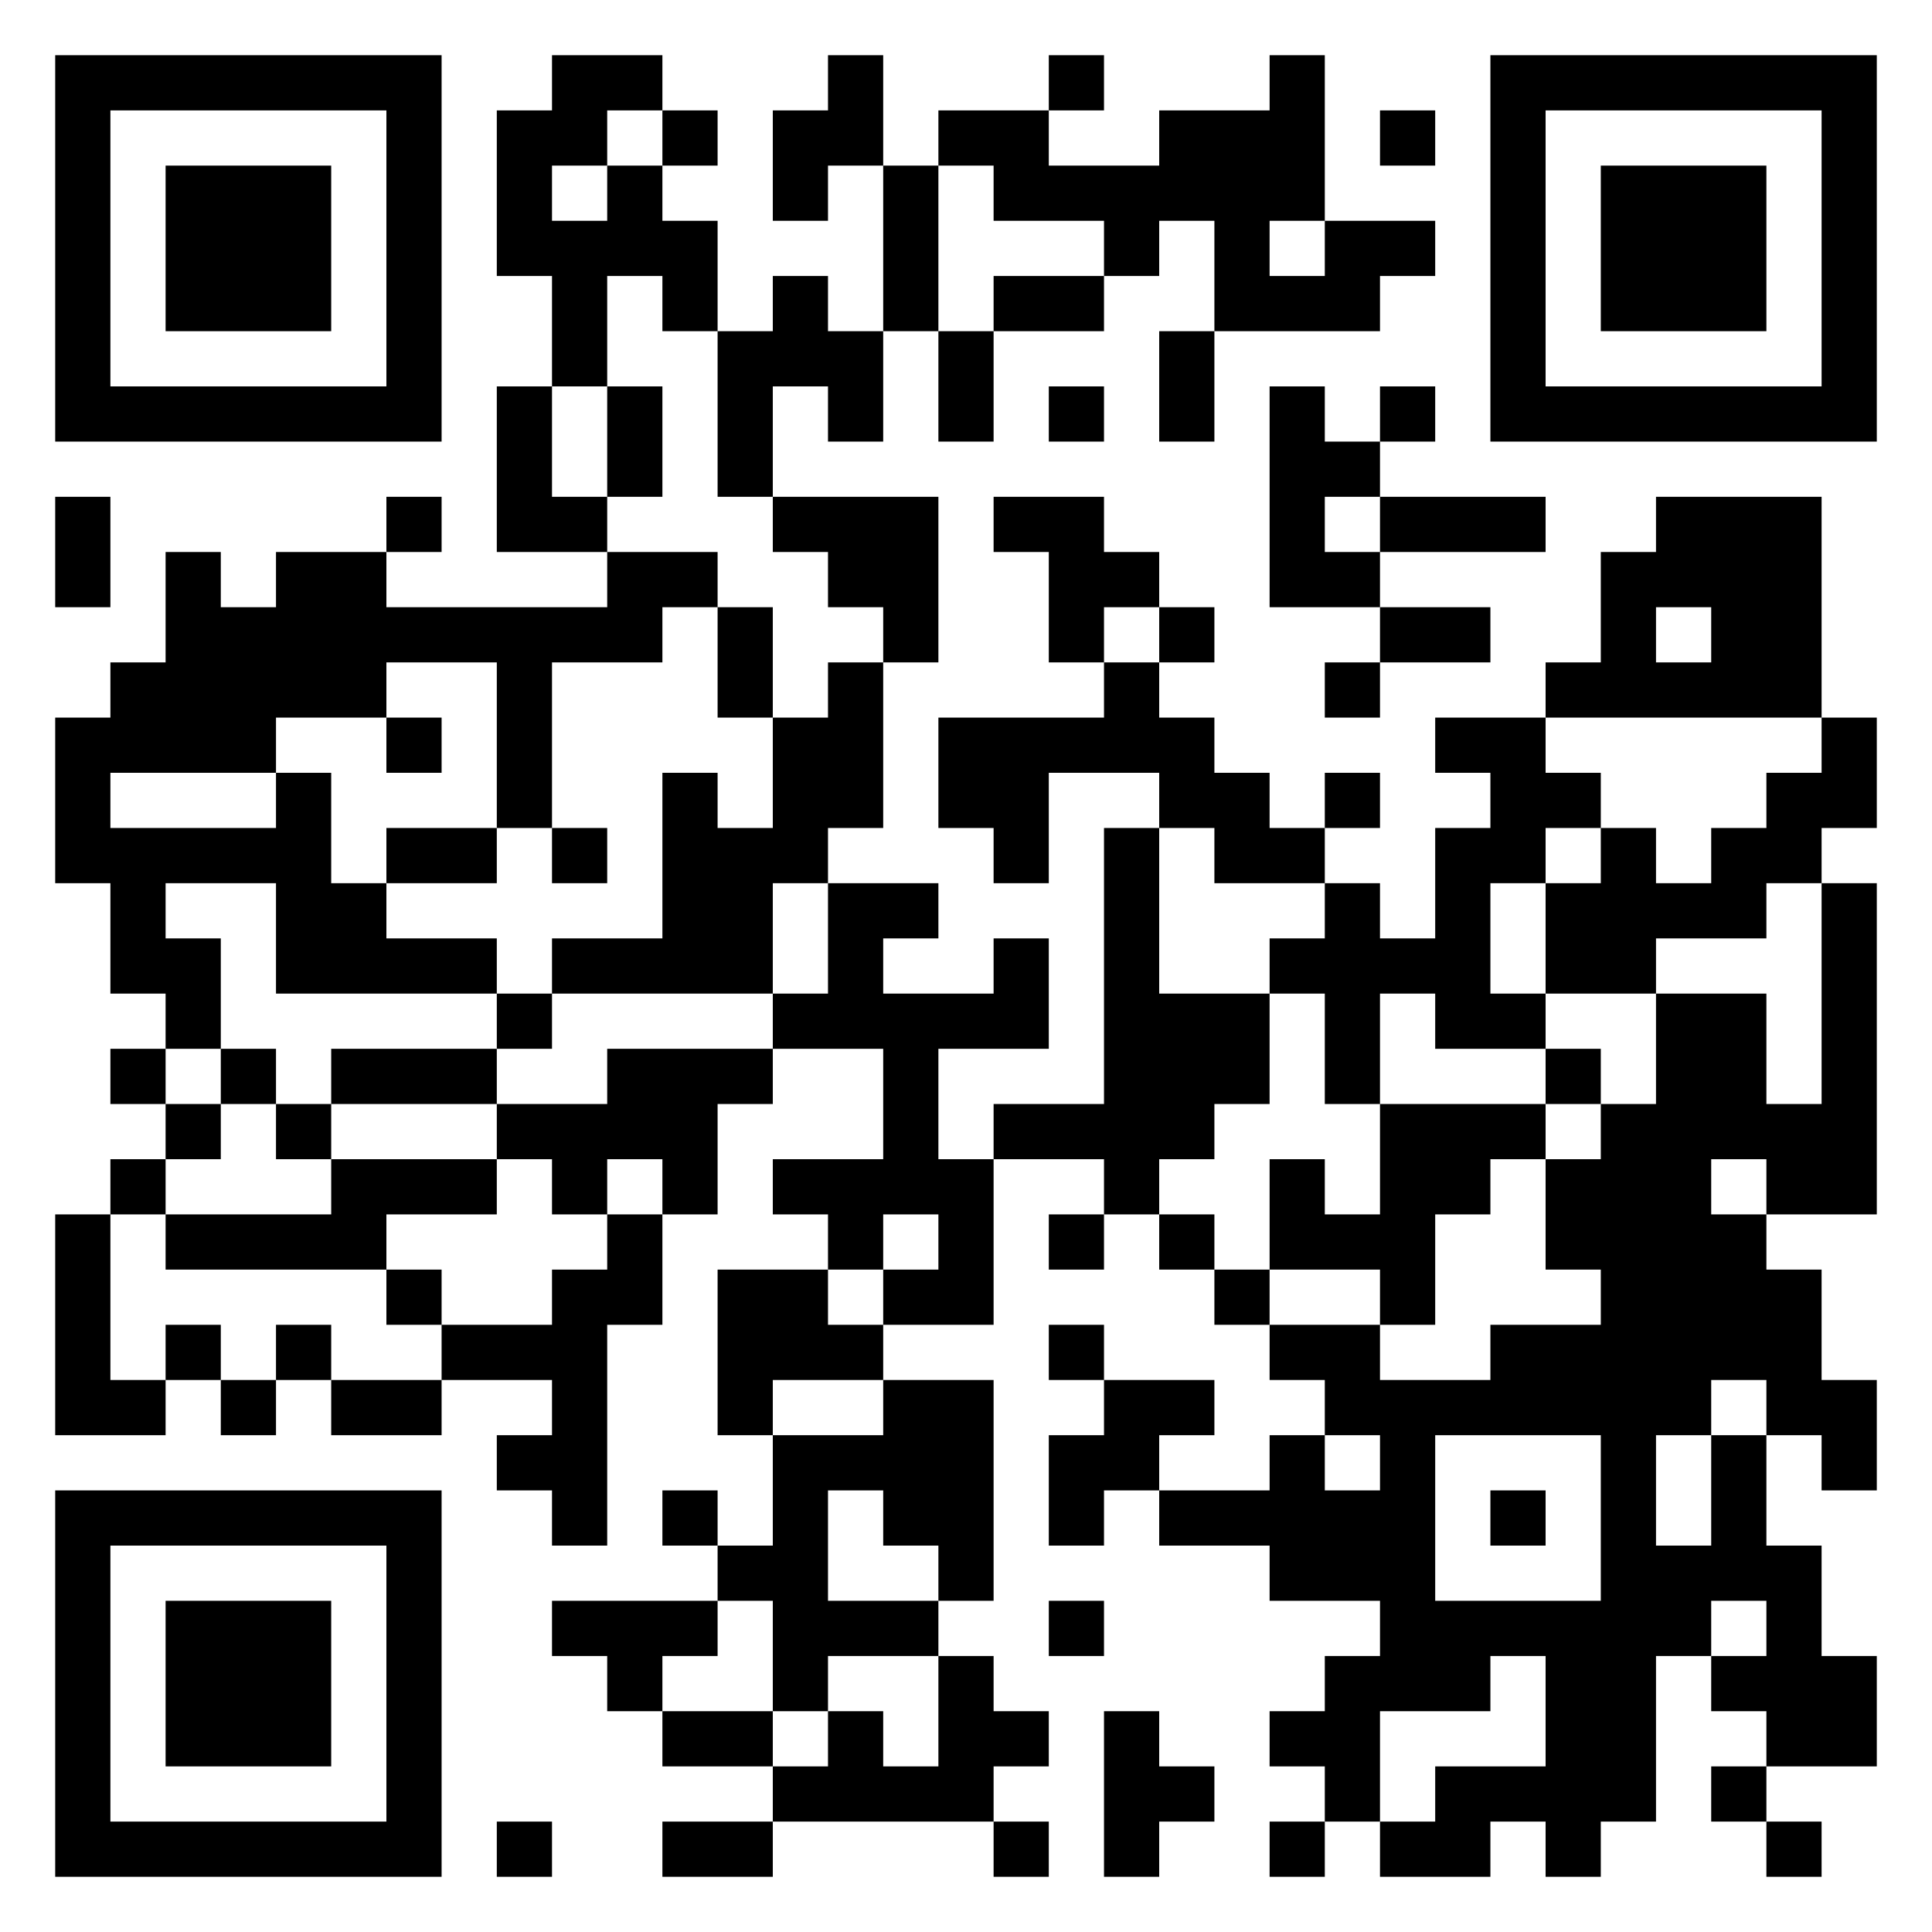
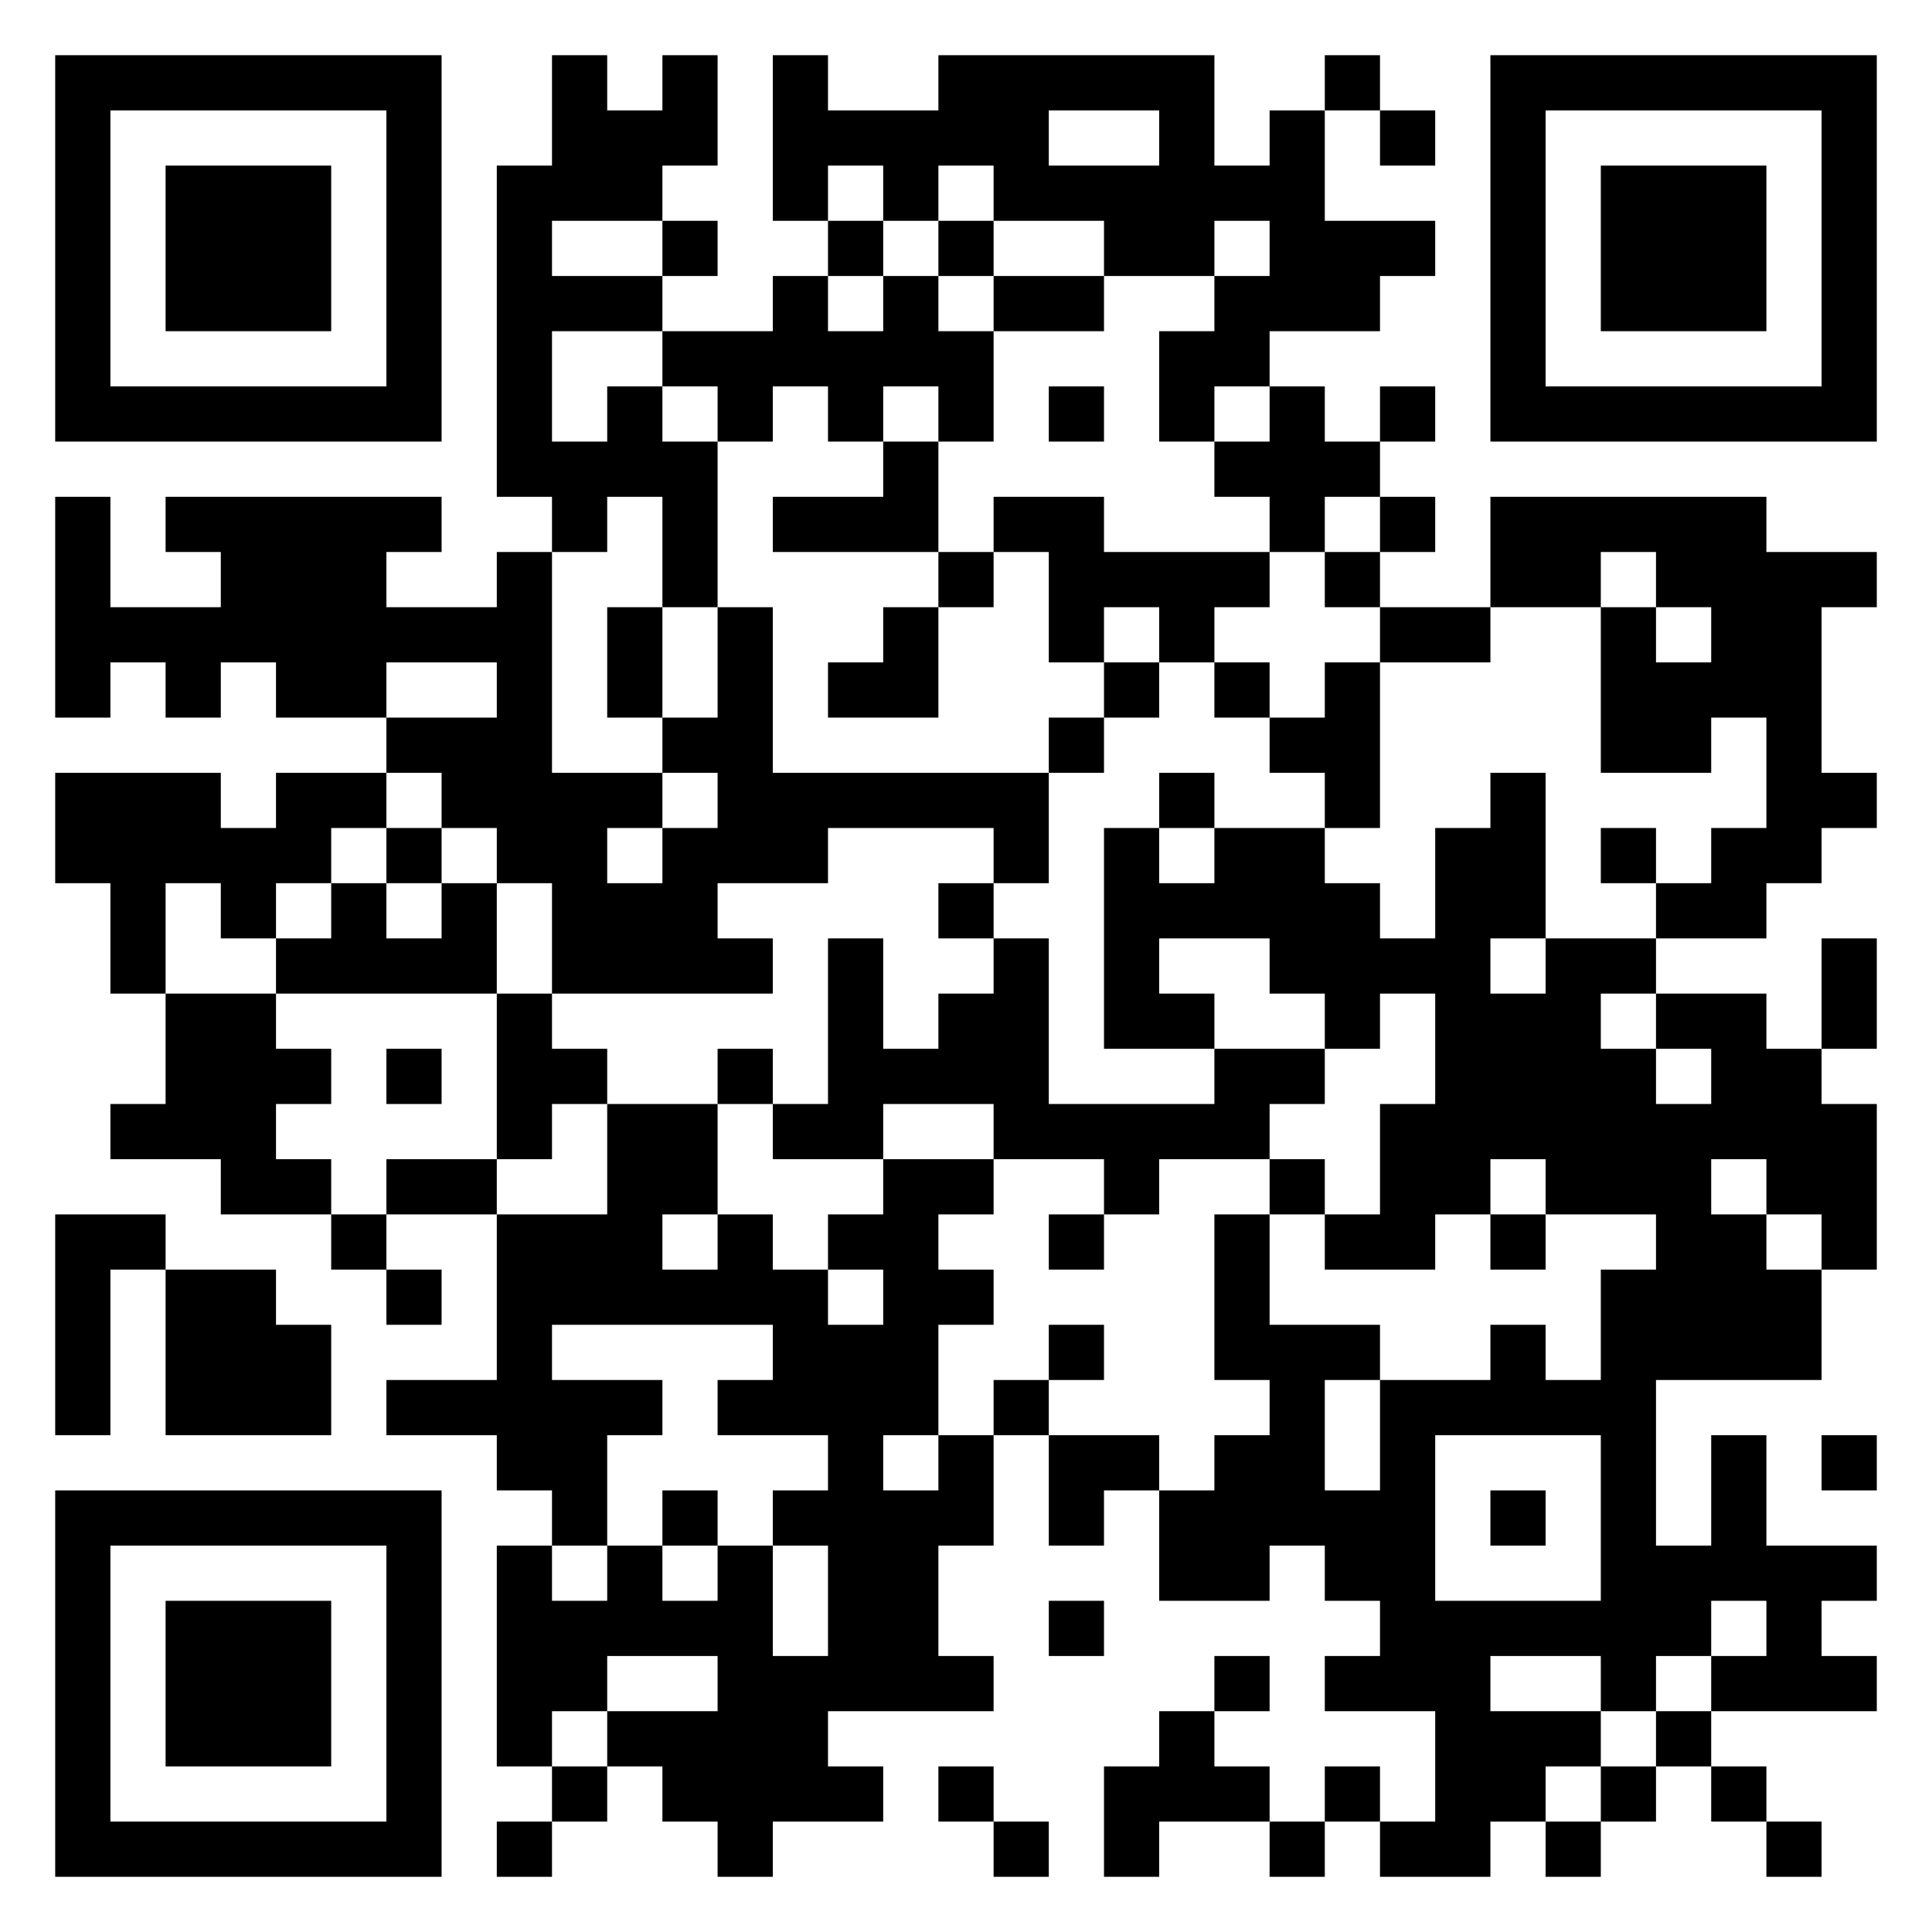
<svg xmlns="http://www.w3.org/2000/svg" width="35mm" height="35mm" viewBox="0 0 35 35" class="segno">
-   <path class="qrline" stroke="#000" d="M1 1.5h7m2 0h2m3 0h1m3 0h1m3 0h1m3 0h7m-33 1h1m5 0h1m1 0h2m1 0h1m1 0h2m1 0h2m2 0h3m1 0h1m1 0h1m5 0h1m-33 1h1m1 0h3m1 0h1m1 0h1m1 0h1m2 0h1m1 0h1m1 0h6m3 0h1m1 0h3m1 0h1m-33 1h1m1 0h3m1 0h1m1 0h4m3 0h1m3 0h1m1 0h1m1 0h2m1 0h1m1 0h3m1 0h1m-33 1h1m1 0h3m1 0h1m2 0h1m1 0h1m1 0h1m1 0h1m1 0h2m2 0h3m2 0h1m1 0h3m1 0h1m-33 1h1m5 0h1m2 0h1m2 0h3m1 0h1m3 0h1m5 0h1m5 0h1m-33 1h7m1 0h1m1 0h1m1 0h1m1 0h1m1 0h1m1 0h1m1 0h1m1 0h1m1 0h1m1 0h7m-25 1h1m1 0h1m1 0h1m9 0h2m-24 1h1m5 0h1m1 0h2m3 0h3m1 0h2m3 0h1m1 0h3m2 0h3m-32 1h1m1 0h1m1 0h2m4 0h2m2 0h2m2 0h2m2 0h2m4 0h4m-30 1h9m1 0h1m2 0h1m2 0h1m1 0h1m3 0h2m2 0h1m1 0h2m-31 1h5m2 0h1m3 0h1m1 0h1m4 0h1m3 0h1m3 0h5m-32 1h4m2 0h1m1 0h1m4 0h2m1 0h5m4 0h2m5 0h1m-33 1h1m3 0h1m3 0h1m2 0h1m1 0h2m1 0h2m2 0h2m1 0h1m2 0h2m3 0h2m-33 1h5m1 0h2m1 0h1m1 0h3m3 0h1m1 0h1m1 0h2m2 0h2m1 0h1m1 0h2m-31 1h1m2 0h2m5 0h2m1 0h2m3 0h1m3 0h1m1 0h1m1 0h4m1 0h1m-32 1h2m1 0h4m1 0h4m1 0h1m2 0h1m1 0h1m2 0h4m1 0h2m3 0h1m-31 1h1m5 0h1m4 0h5m1 0h3m1 0h1m1 0h2m2 0h2m1 0h1m-32 1h1m1 0h1m1 0h3m2 0h3m2 0h1m3 0h3m1 0h1m3 0h1m1 0h2m1 0h1m-31 1h1m1 0h1m3 0h4m3 0h1m1 0h4m3 0h3m1 0h5m-32 1h1m3 0h3m1 0h1m1 0h1m1 0h4m2 0h1m2 0h1m1 0h2m1 0h3m1 0h2m-33 1h1m1 0h4m4 0h1m3 0h1m1 0h1m1 0h1m1 0h1m1 0h3m2 0h4m-31 1h1m5 0h1m2 0h2m1 0h2m1 0h2m4 0h1m2 0h1m3 0h4m-32 1h1m1 0h1m1 0h1m2 0h3m2 0h3m3 0h1m3 0h2m2 0h6m-32 1h2m1 0h1m1 0h2m2 0h1m2 0h1m2 0h2m2 0h2m2 0h7m1 0h2m-25 1h2m3 0h4m1 0h2m2 0h1m1 0h1m3 0h1m1 0h1m1 0h1m-33 1h7m2 0h1m1 0h1m1 0h1m1 0h2m1 0h1m1 0h5m1 0h1m1 0h1m1 0h1m-31 1h1m5 0h1m5 0h2m2 0h1m5 0h3m3 0h4m-32 1h1m1 0h3m1 0h1m2 0h3m1 0h3m2 0h1m5 0h6m1 0h1m-32 1h1m1 0h3m1 0h1m3 0h1m2 0h1m2 0h1m6 0h3m1 0h2m1 0h3m-33 1h1m1 0h3m1 0h1m4 0h2m1 0h1m1 0h2m1 0h1m2 0h2m3 0h2m2 0h2m-33 1h1m5 0h1m6 0h4m2 0h2m2 0h1m1 0h4m1 0h1m-31 1h7m1 0h1m2 0h2m4 0h1m1 0h1m2 0h1m1 0h2m1 0h1m3 0h1" />
+   <path class="qrline" stroke="#000" d="M1 1.5h7m2 0h1m1 0h1m1 0h1m2 0h5m2 0h1m2 0h7m-33 1h1m5 0h1m2 0h3m1 0h5m2 0h1m1 0h1m1 0h1m1 0h1m5 0h1m-33 1h1m1 0h3m1 0h1m1 0h3m2 0h1m1 0h1m1 0h6m3 0h1m1 0h3m1 0h1m-33 1h1m1 0h3m1 0h1m1 0h1m2 0h1m2 0h1m1 0h1m2 0h2m1 0h3m1 0h1m1 0h3m1 0h1m-33 1h1m1 0h3m1 0h1m1 0h3m2 0h1m1 0h1m1 0h2m2 0h3m2 0h1m1 0h3m1 0h1m-33 1h1m5 0h1m1 0h1m2 0h6m3 0h2m4 0h1m5 0h1m-33 1h7m1 0h1m1 0h1m1 0h1m1 0h1m1 0h1m1 0h1m1 0h1m1 0h1m1 0h1m1 0h7m-25 1h4m3 0h1m5 0h3m-24 1h1m1 0h5m2 0h1m1 0h1m1 0h3m1 0h2m3 0h1m1 0h1m1 0h5m-31 1h1m2 0h3m2 0h1m2 0h1m4 0h1m1 0h4m1 0h1m2 0h2m1 0h4m-33 1h9m1 0h1m1 0h1m2 0h1m2 0h1m1 0h1m3 0h2m2 0h1m1 0h2m-32 1h1m1 0h1m1 0h2m2 0h1m1 0h1m1 0h1m1 0h2m3 0h1m1 0h1m1 0h1m4 0h4m-26 1h3m2 0h2m5 0h1m3 0h2m4 0h2m1 0h1m-32 1h3m1 0h2m1 0h4m1 0h6m2 0h1m2 0h1m2 0h1m4 0h2m-33 1h5m1 0h1m1 0h2m1 0h3m3 0h1m1 0h1m1 0h2m2 0h2m1 0h1m1 0h2m-31 1h1m1 0h1m1 0h1m1 0h1m1 0h3m4 0h1m2 0h5m1 0h2m2 0h2m-30 1h1m2 0h4m1 0h4m1 0h1m2 0h1m1 0h1m2 0h4m1 0h2m3 0h1m-31 1h2m4 0h1m5 0h1m1 0h2m1 0h2m2 0h1m1 0h3m1 0h2m1 0h1m-31 1h3m1 0h1m1 0h2m2 0h1m1 0h4m3 0h2m2 0h4m1 0h2m-31 1h3m4 0h1m1 0h2m1 0h2m2 0h5m2 0h9m-30 1h2m1 0h2m2 0h2m3 0h2m2 0h1m2 0h1m1 0h2m1 0h3m1 0h2m-33 1h2m3 0h1m2 0h3m1 0h1m1 0h2m2 0h1m2 0h1m1 0h2m1 0h1m2 0h2m1 0h1m-33 1h1m1 0h2m2 0h1m1 0h6m1 0h2m4 0h1m6 0h4m-32 1h1m1 0h3m3 0h1m4 0h3m2 0h1m2 0h3m2 0h1m1 0h4m-32 1h1m1 0h3m1 0h5m1 0h4m1 0h1m4 0h1m1 0h5m-21 1h2m4 0h1m1 0h1m1 0h2m1 0h2m1 0h1m3 0h1m1 0h1m1 0h1m-33 1h7m2 0h1m1 0h1m1 0h4m1 0h1m1 0h5m1 0h1m1 0h1m1 0h1m-31 1h1m5 0h1m1 0h1m1 0h1m1 0h1m1 0h2m4 0h2m1 0h2m3 0h5m-33 1h1m1 0h3m1 0h1m1 0h5m1 0h2m2 0h1m5 0h6m1 0h1m-32 1h1m1 0h3m1 0h1m1 0h2m2 0h5m4 0h1m1 0h3m2 0h1m1 0h3m-33 1h1m1 0h3m1 0h1m1 0h1m1 0h4m6 0h1m4 0h3m1 0h1m-30 1h1m5 0h1m2 0h1m1 0h4m1 0h1m2 0h3m1 0h1m1 0h2m1 0h1m1 0h1m-31 1h7m1 0h1m3 0h1m4 0h1m1 0h1m2 0h1m1 0h2m1 0h1m3 0h1" />
</svg>
